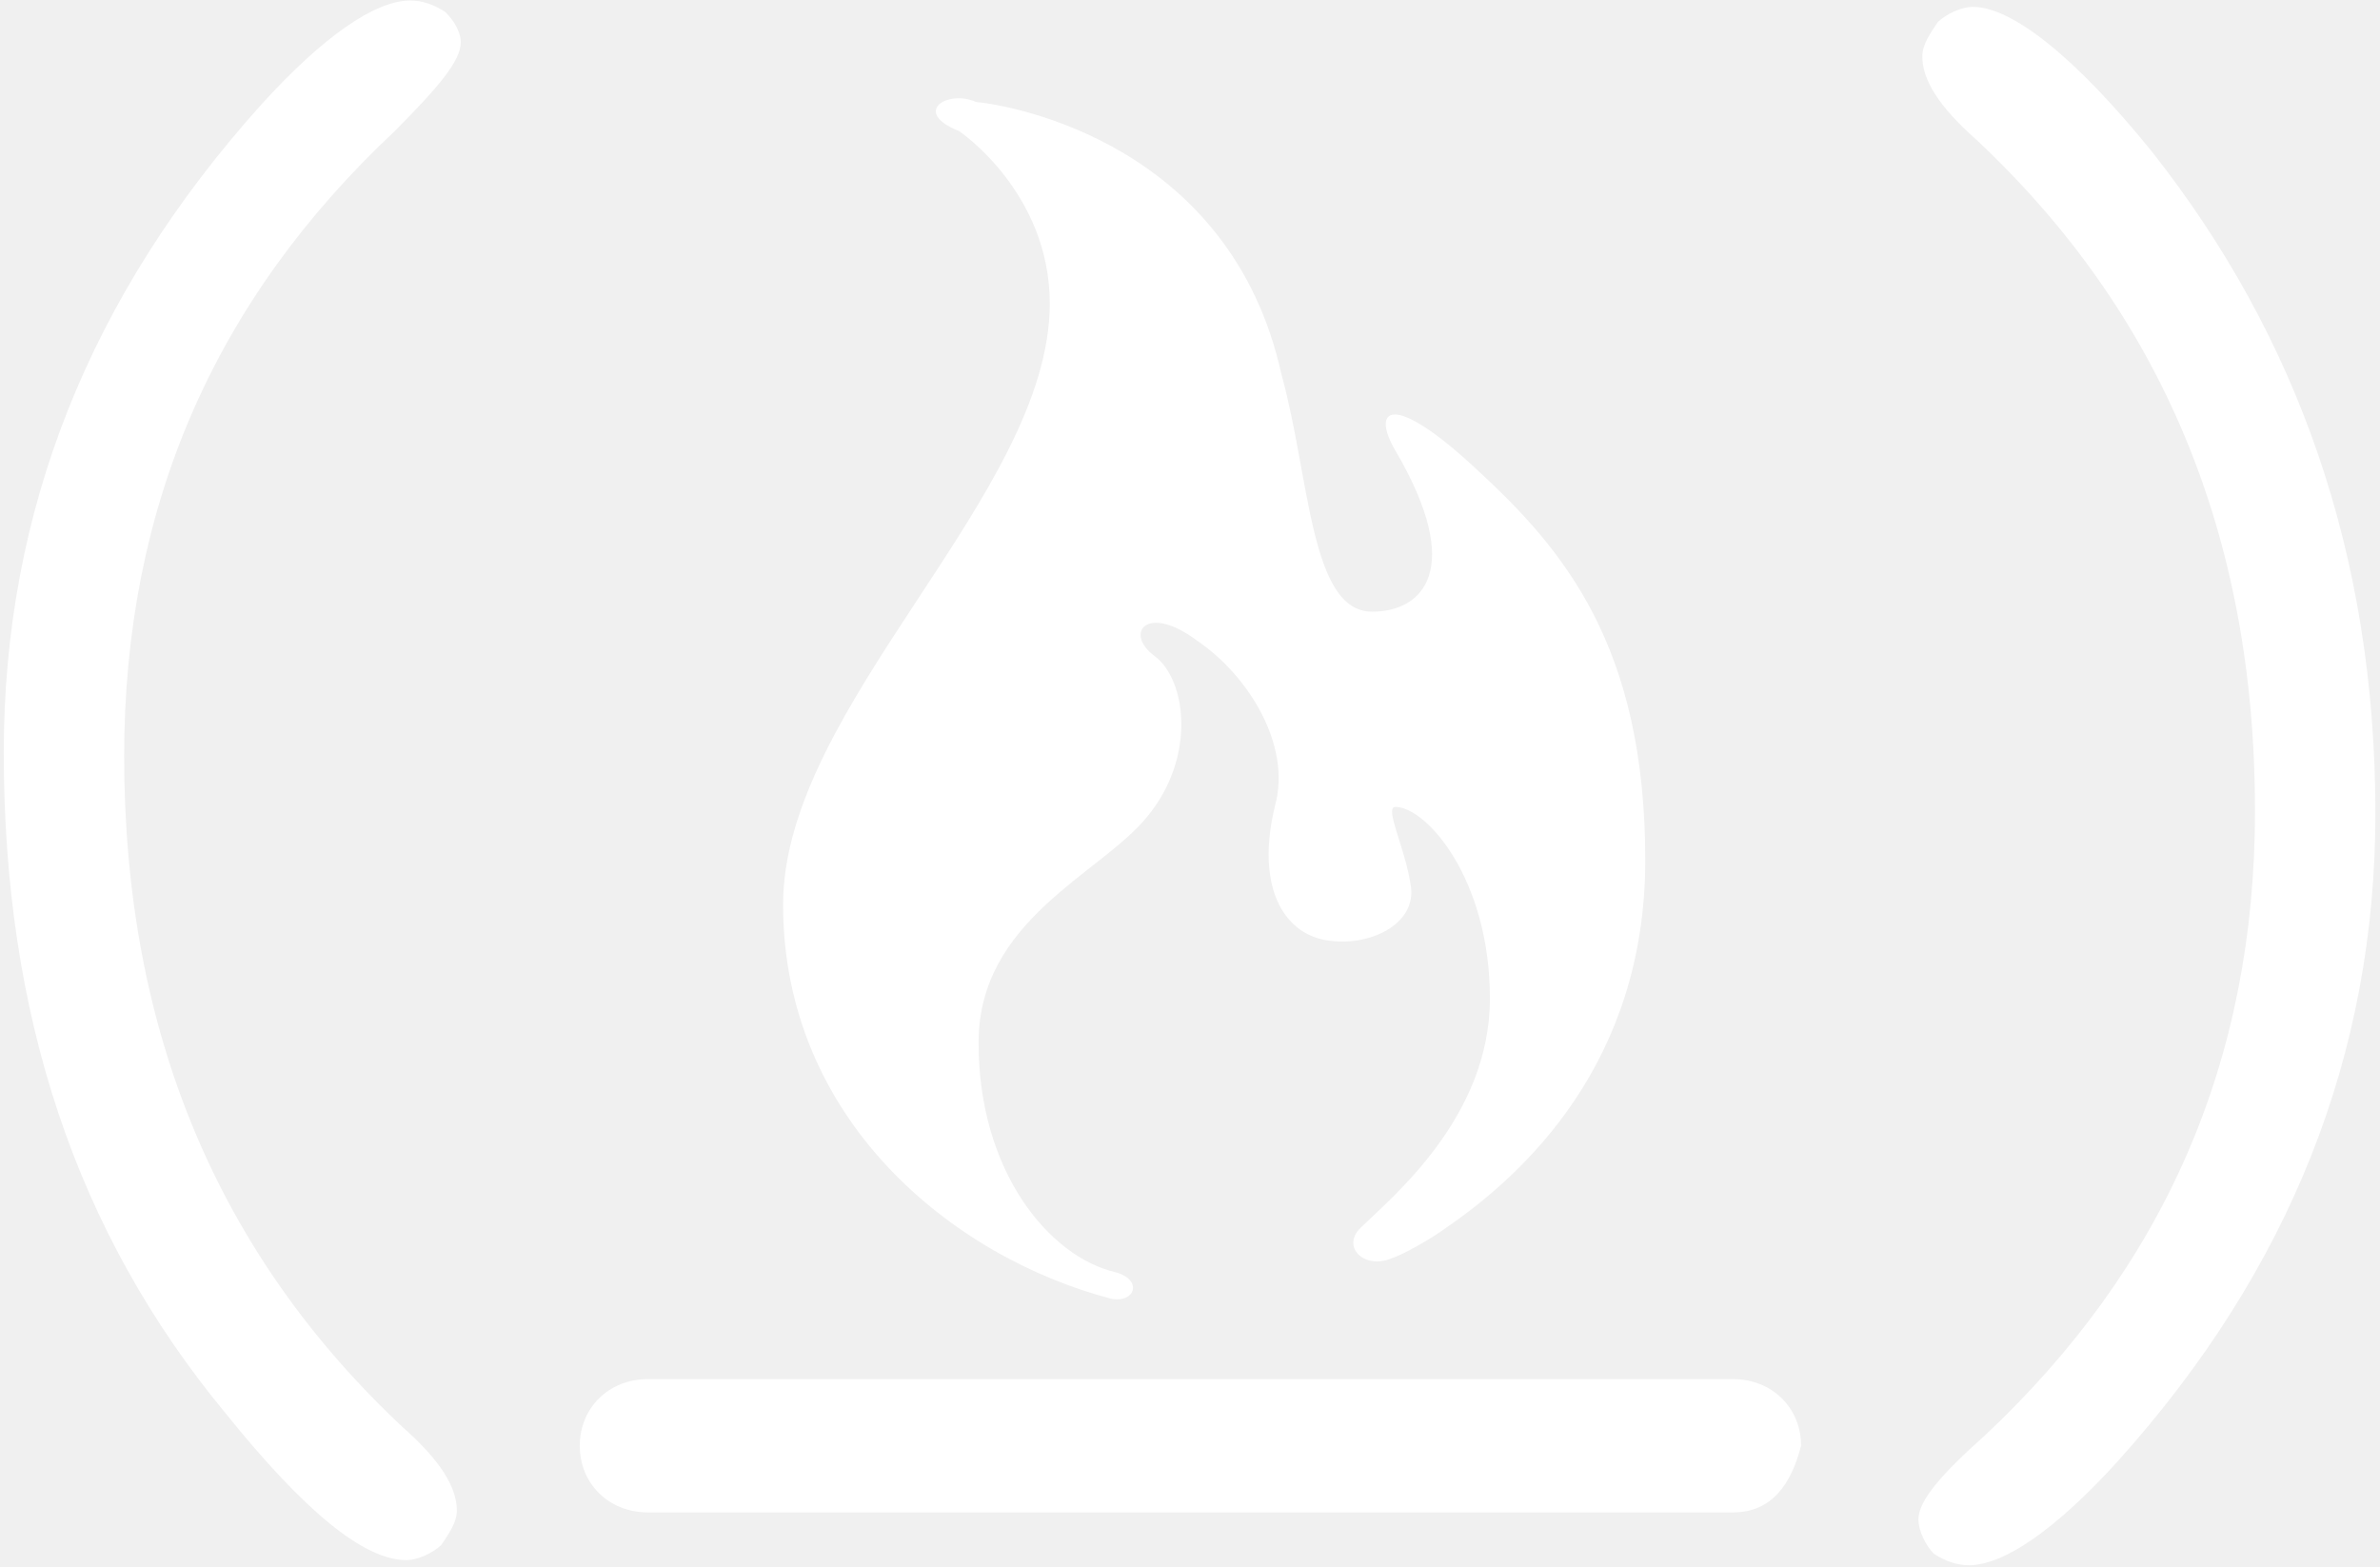
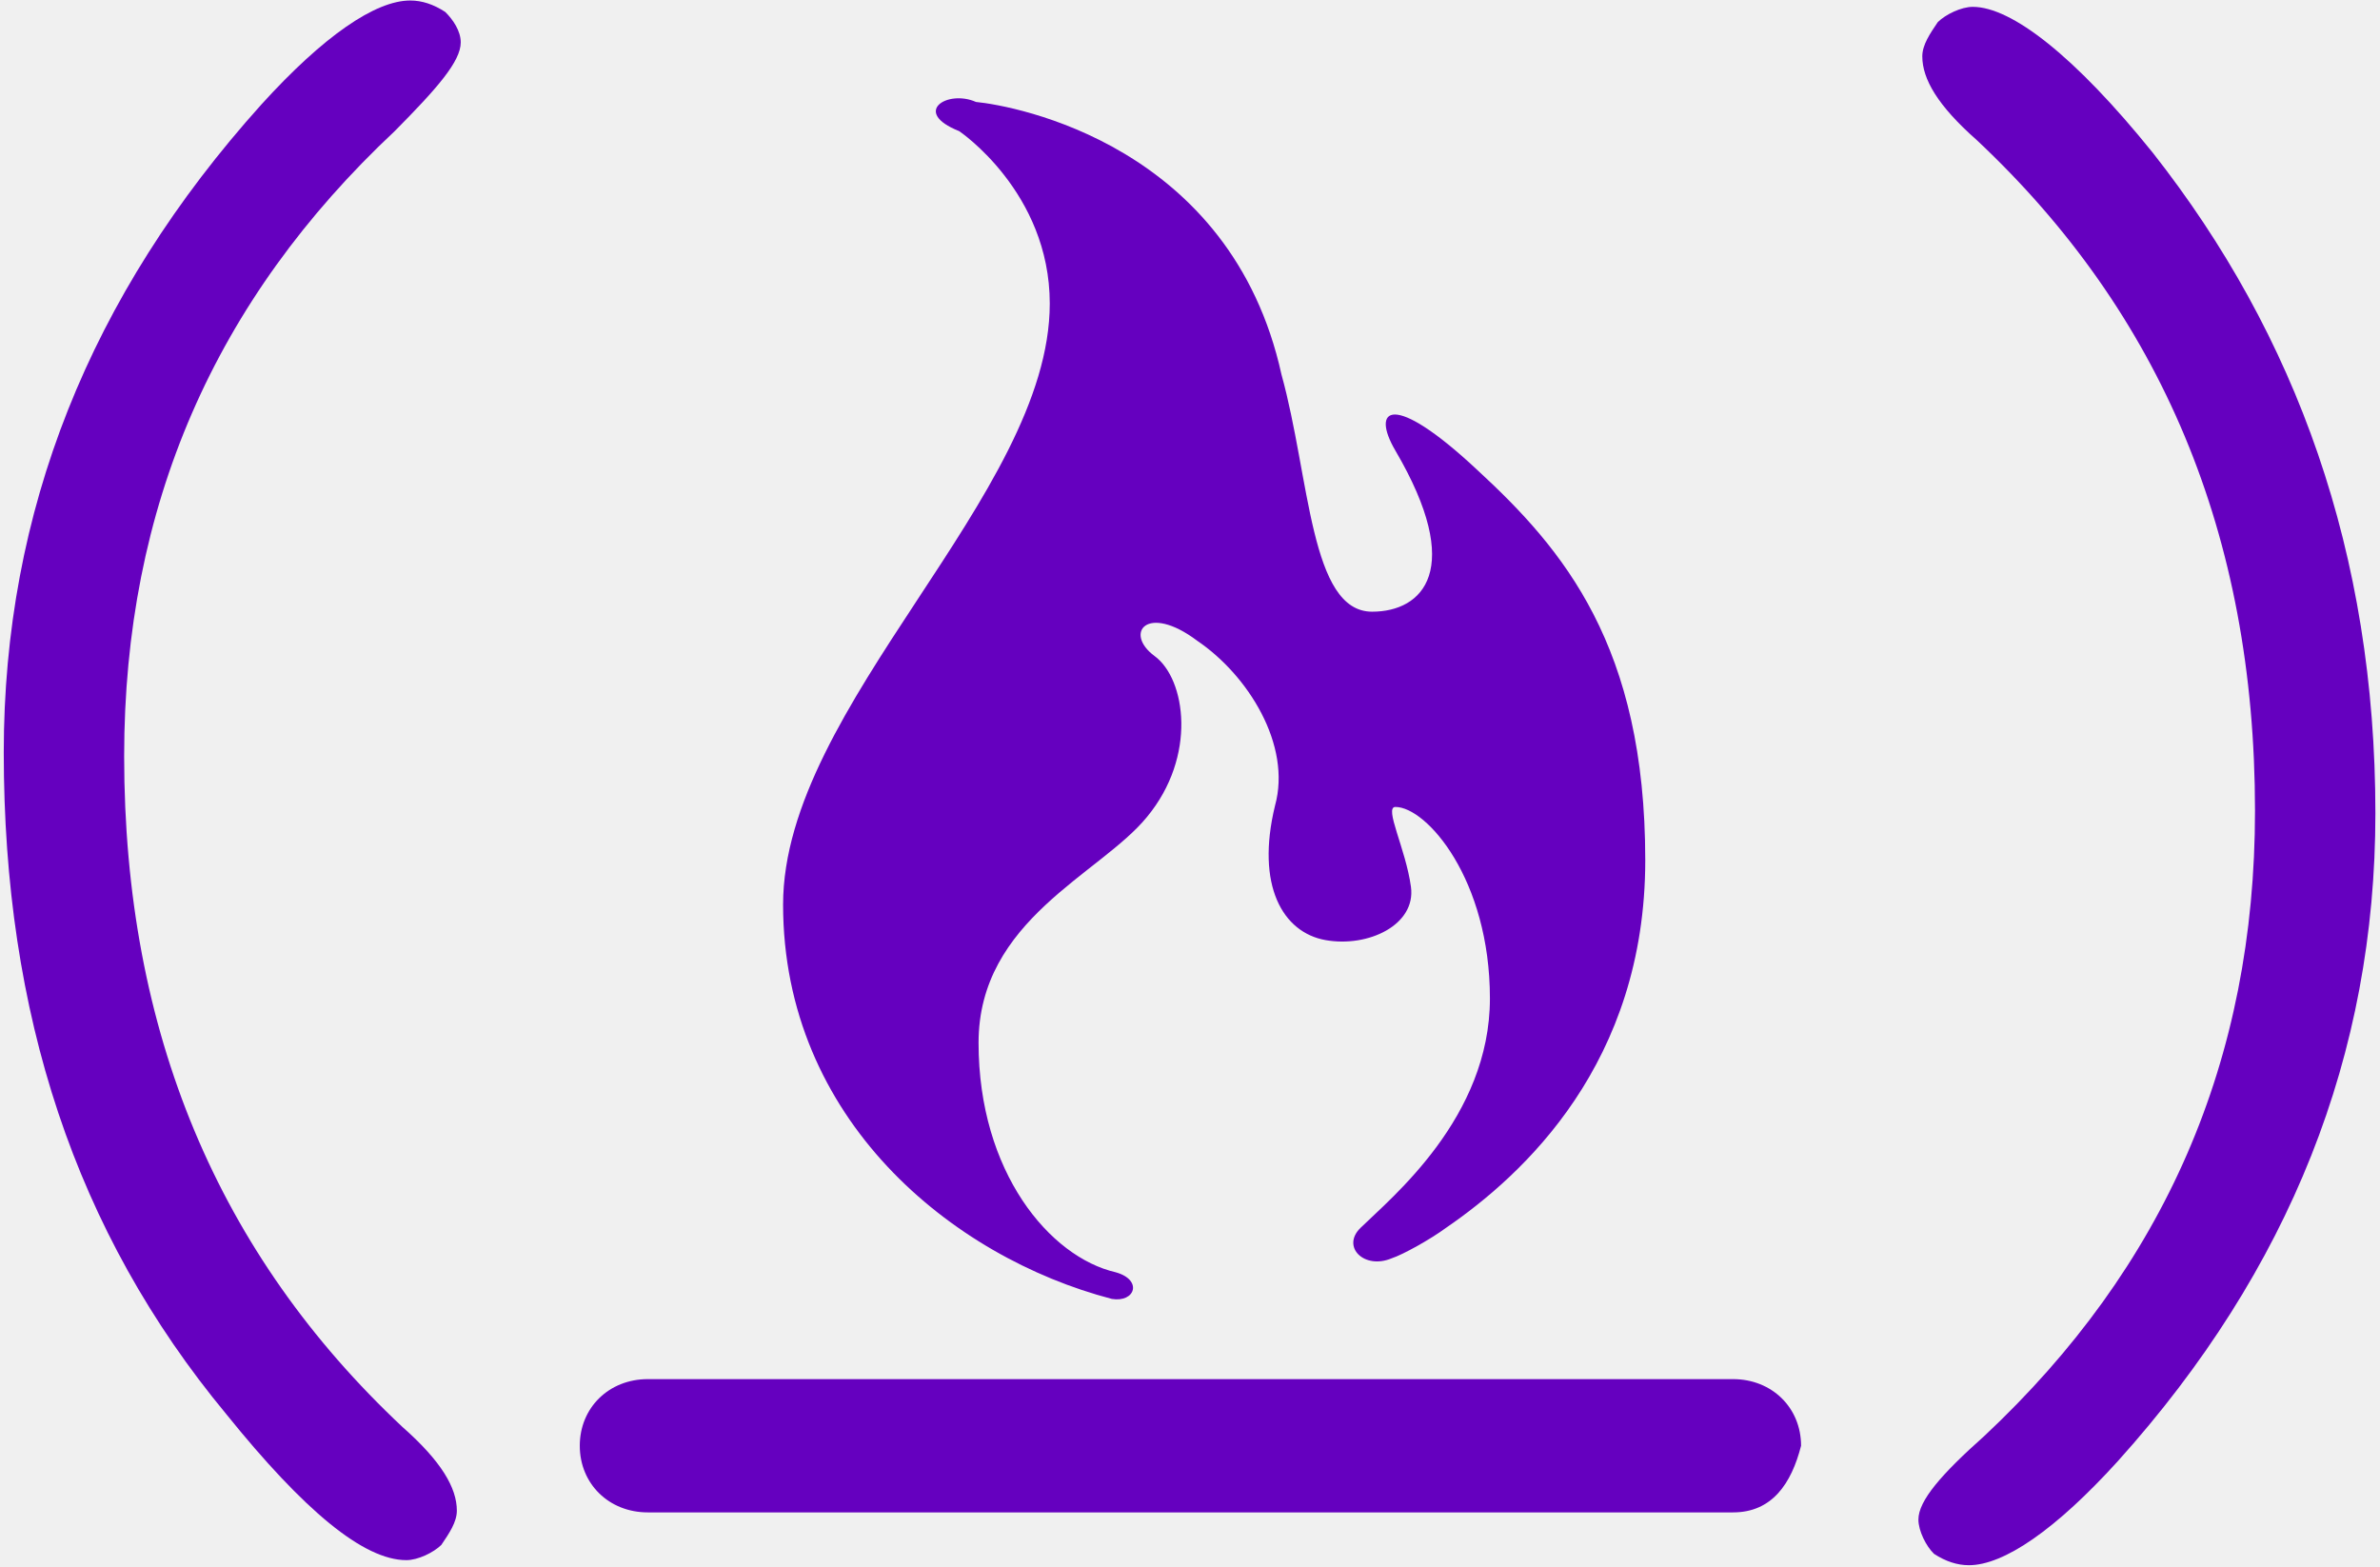
<svg xmlns="http://www.w3.org/2000/svg" width="465px" height="306px" viewBox="0 0 465 306" version="1.1">
  <defs />
  <g id="Page-1" stroke="none" stroke-width="1" fill="none" fill-rule="evenodd">
-     <g id="Group" fill="#FFFFFF">
+     <g id="Group" fill="#6500bf">
      <path d="M0.734,147.008 C0.734,99.938 17.428,57.823 51.067,20.414 C63.208,7.037 73.325,0.1 80.154,0.1 C82.43,0.1 84.707,0.843 86.983,2.33 C88.501,3.816 90.018,6.046 90.018,8.275 C90.018,11.991 85.466,17.194 77.119,25.617 C41.962,58.566 24.257,98.947 24.257,147.751 C24.257,201.757 42.721,245.111 78.636,278.803 C86.224,285.492 89.259,290.695 89.259,295.154 C89.259,297.383 87.742,299.613 86.224,301.843 C84.707,303.329 81.672,304.815 79.395,304.815 C71.049,304.815 59.414,295.154 44.238,276.326 C14.645,240.652 0.734,198.041 0.734,147.008 L0.734,147.008 L0.734,147.008 Z" id="path29" />
      <path d="M464.1,158.899 C464.1,205.969 447.407,248.084 413.767,285.492 C401.627,298.87 391.509,305.806 384.68,305.806 C382.404,305.806 380.128,305.063 377.851,303.577 C376.334,302.09 374.816,299.118 374.816,296.888 C374.816,293.172 379.369,287.969 387.715,280.537 C422.873,247.588 440.578,207.207 440.578,158.403 C440.578,104.397 422.114,61.043 386.198,27.351 C378.61,20.662 375.575,15.46 375.575,11 C375.575,8.771 377.092,6.541 378.61,4.312 C380.128,2.825 383.163,1.339 385.439,1.339 C393.027,1.339 405.421,11 420.596,29.828 C448.671,65.502 464.1,108.113 464.1,158.899 L464.1,158.899 L464.1,158.899 Z" id="path31" />
      <g id="g33" transform="translate(107.5802, 265.7297)">
        <path d="M231.018,29.757 L18.988,29.757 C11.393,29.757 5.696,24.177 5.696,16.738 C5.696,9.299 11.393,3.72 18.988,3.72 L231.018,3.72 C238.613,3.72 244.31,9.299 244.31,16.738 C242.411,24.177 238.613,29.757 231.018,29.757 L231.018,29.757 Z" id="path37" />
      </g>
      <path d="M187.396,25.617 C187.396,25.617 205.101,37.508 205.101,59.309 C205.101,96.717 152.998,137.841 152.998,176.736 C152.998,218.603 185.878,245.607 217.241,253.782 C221.794,254.525 223.312,250.066 218,248.579 C205.101,245.607 191.19,229.008 191.19,203.739 C191.19,179.709 214.965,170.79 224.071,159.642 C233.935,147.751 231.658,132.639 225.588,128.18 C219.518,123.72 224.071,117.775 233.935,125.207 C243.799,131.896 252.399,145.521 249.11,157.412 C245.317,173.02 250.628,182.186 258.975,183.673 C267.321,185.159 276.68,180.7 275.668,173.268 C274.656,165.836 270.357,157.66 272.633,157.66 C278.703,157.66 291.097,171.781 291.097,195.068 C291.097,218.356 271.874,233.963 265.804,239.909 C262.01,243.625 266.563,248.084 271.874,245.854 C274.15,245.111 279.462,242.138 282.497,239.909 C297.673,229.504 321.448,207.703 321.448,168.065 C321.448,126.198 305.514,107.37 288.567,91.762 C271.874,76.155 267.827,79.871 272.633,88.046 C286.291,111.334 277.944,119.509 268.08,119.509 C255.94,119.509 255.94,93.249 250.375,73.182 C240.511,28.342 198.272,20.662 190.684,19.919 C185.119,17.442 178.037,21.901 187.396,25.617 L187.396,25.617 Z" id="Shape" />
    </g>
  </g>
</svg>
